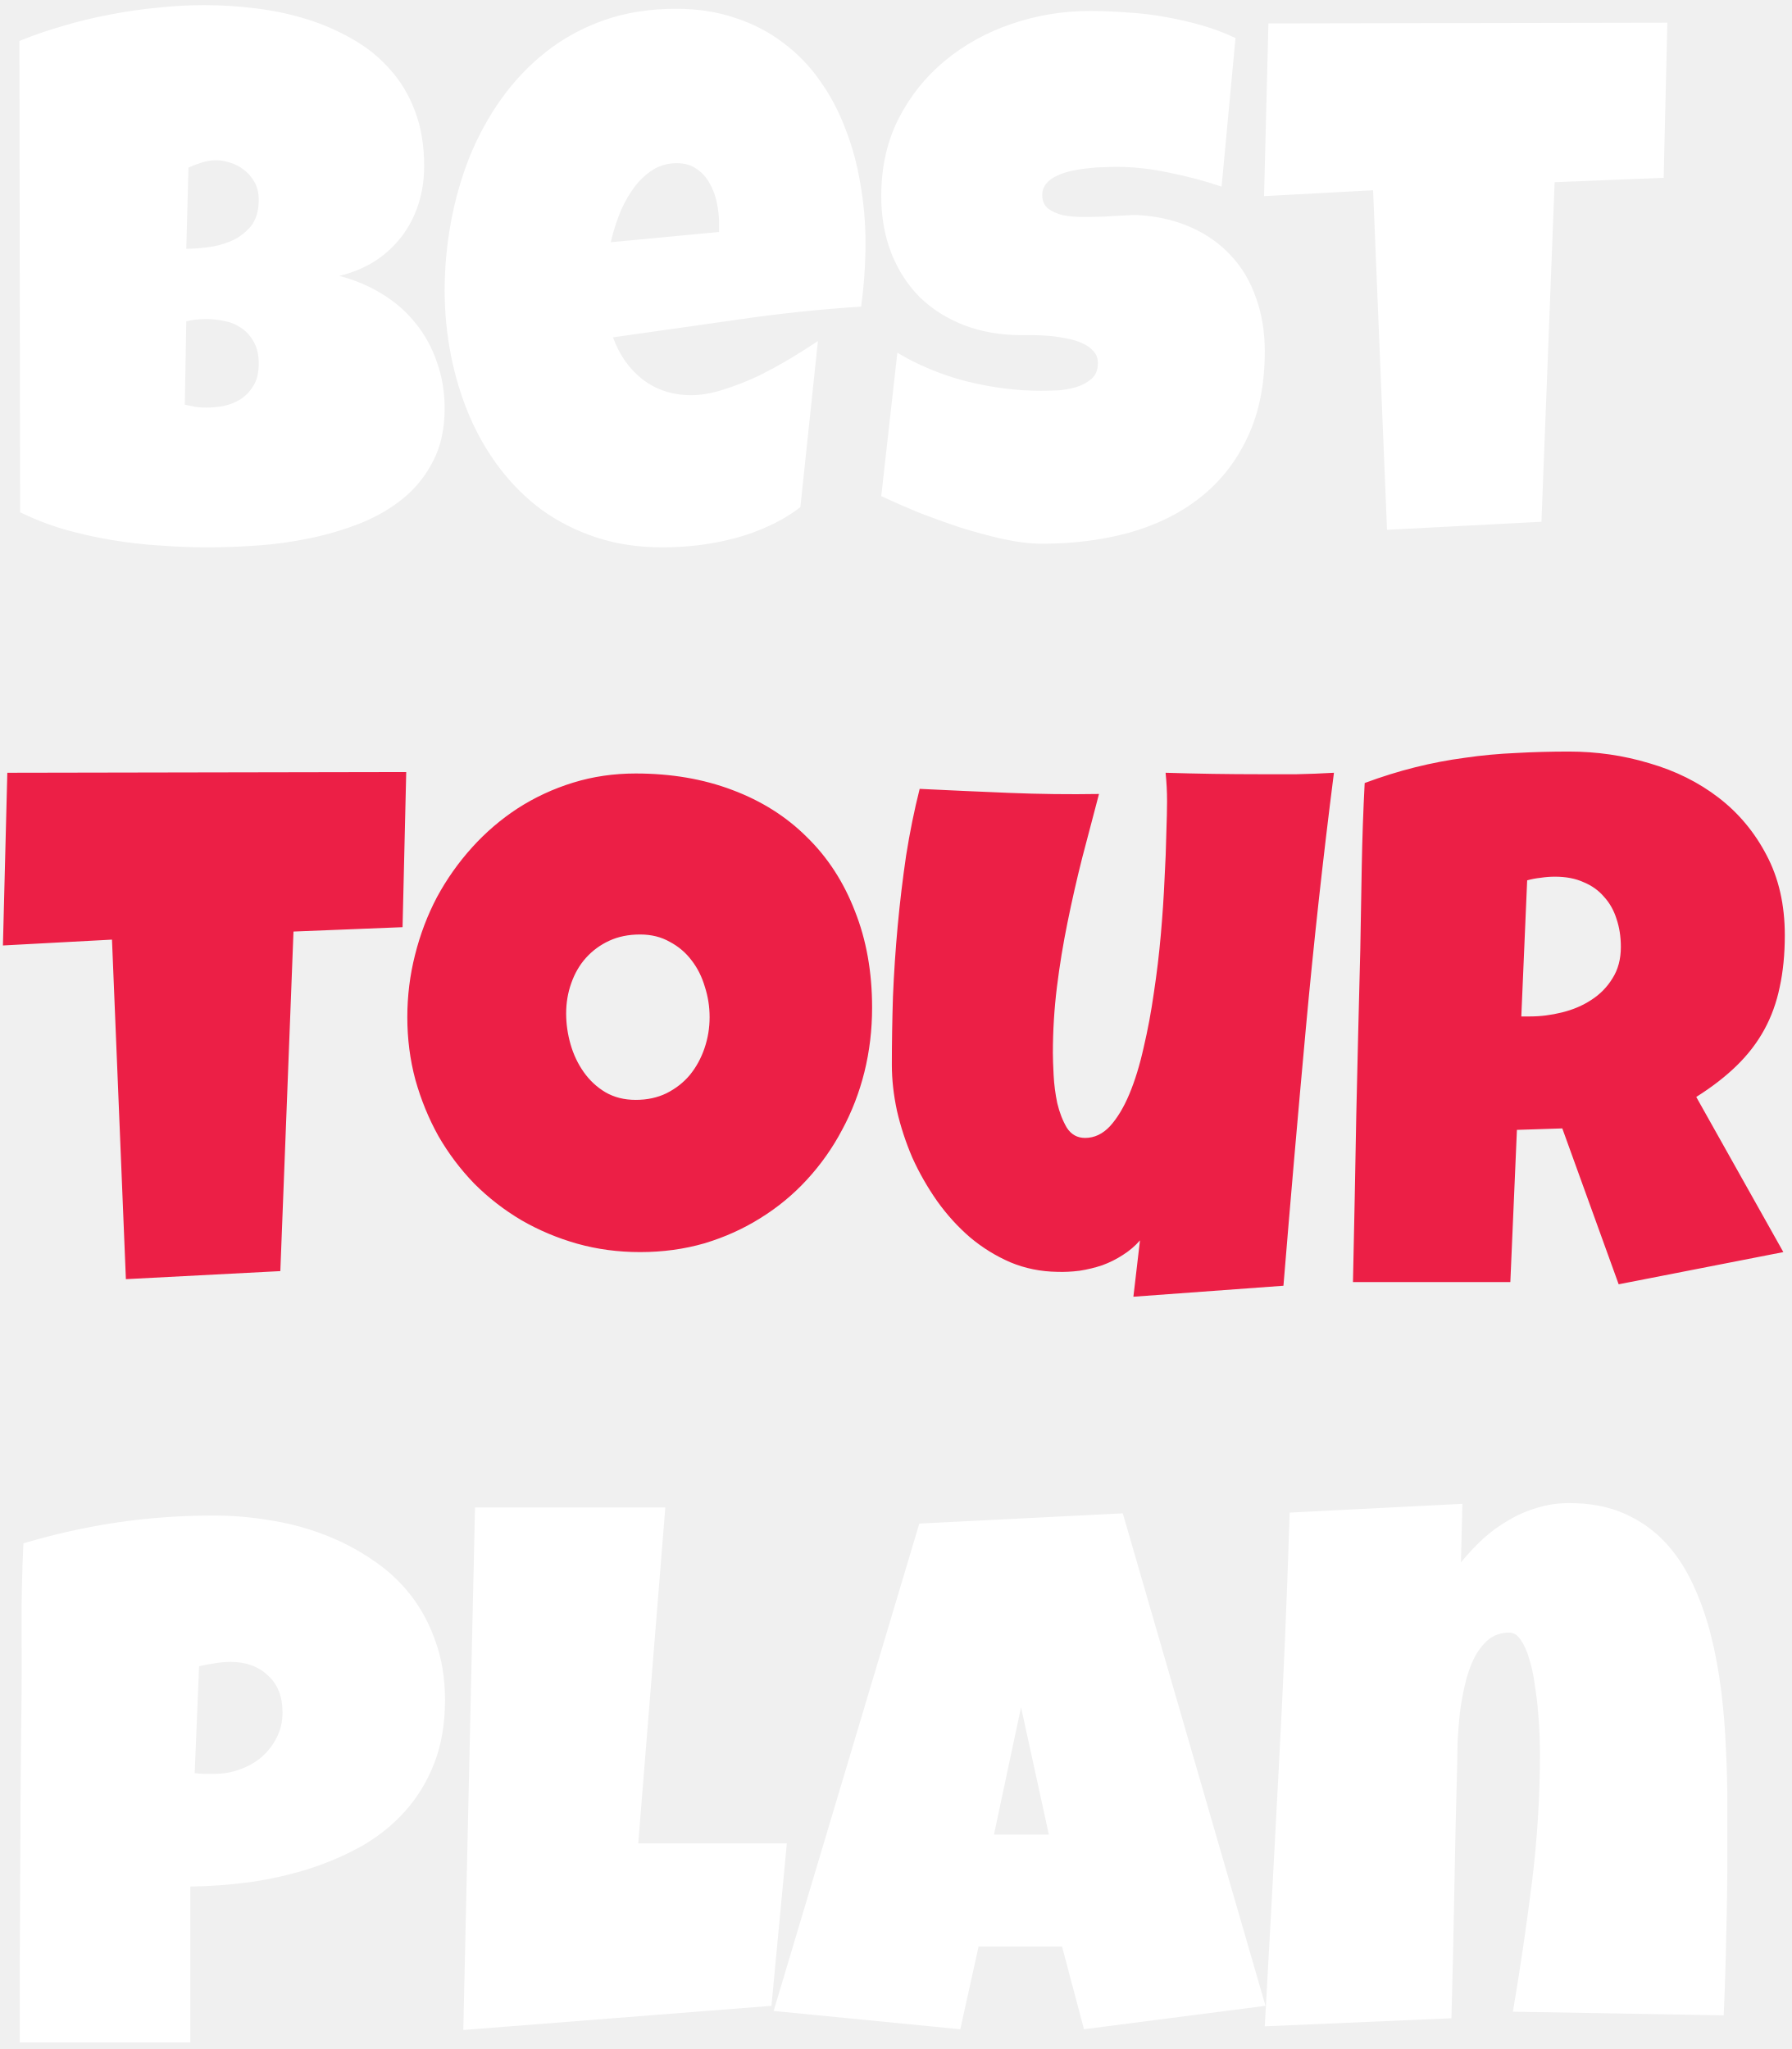
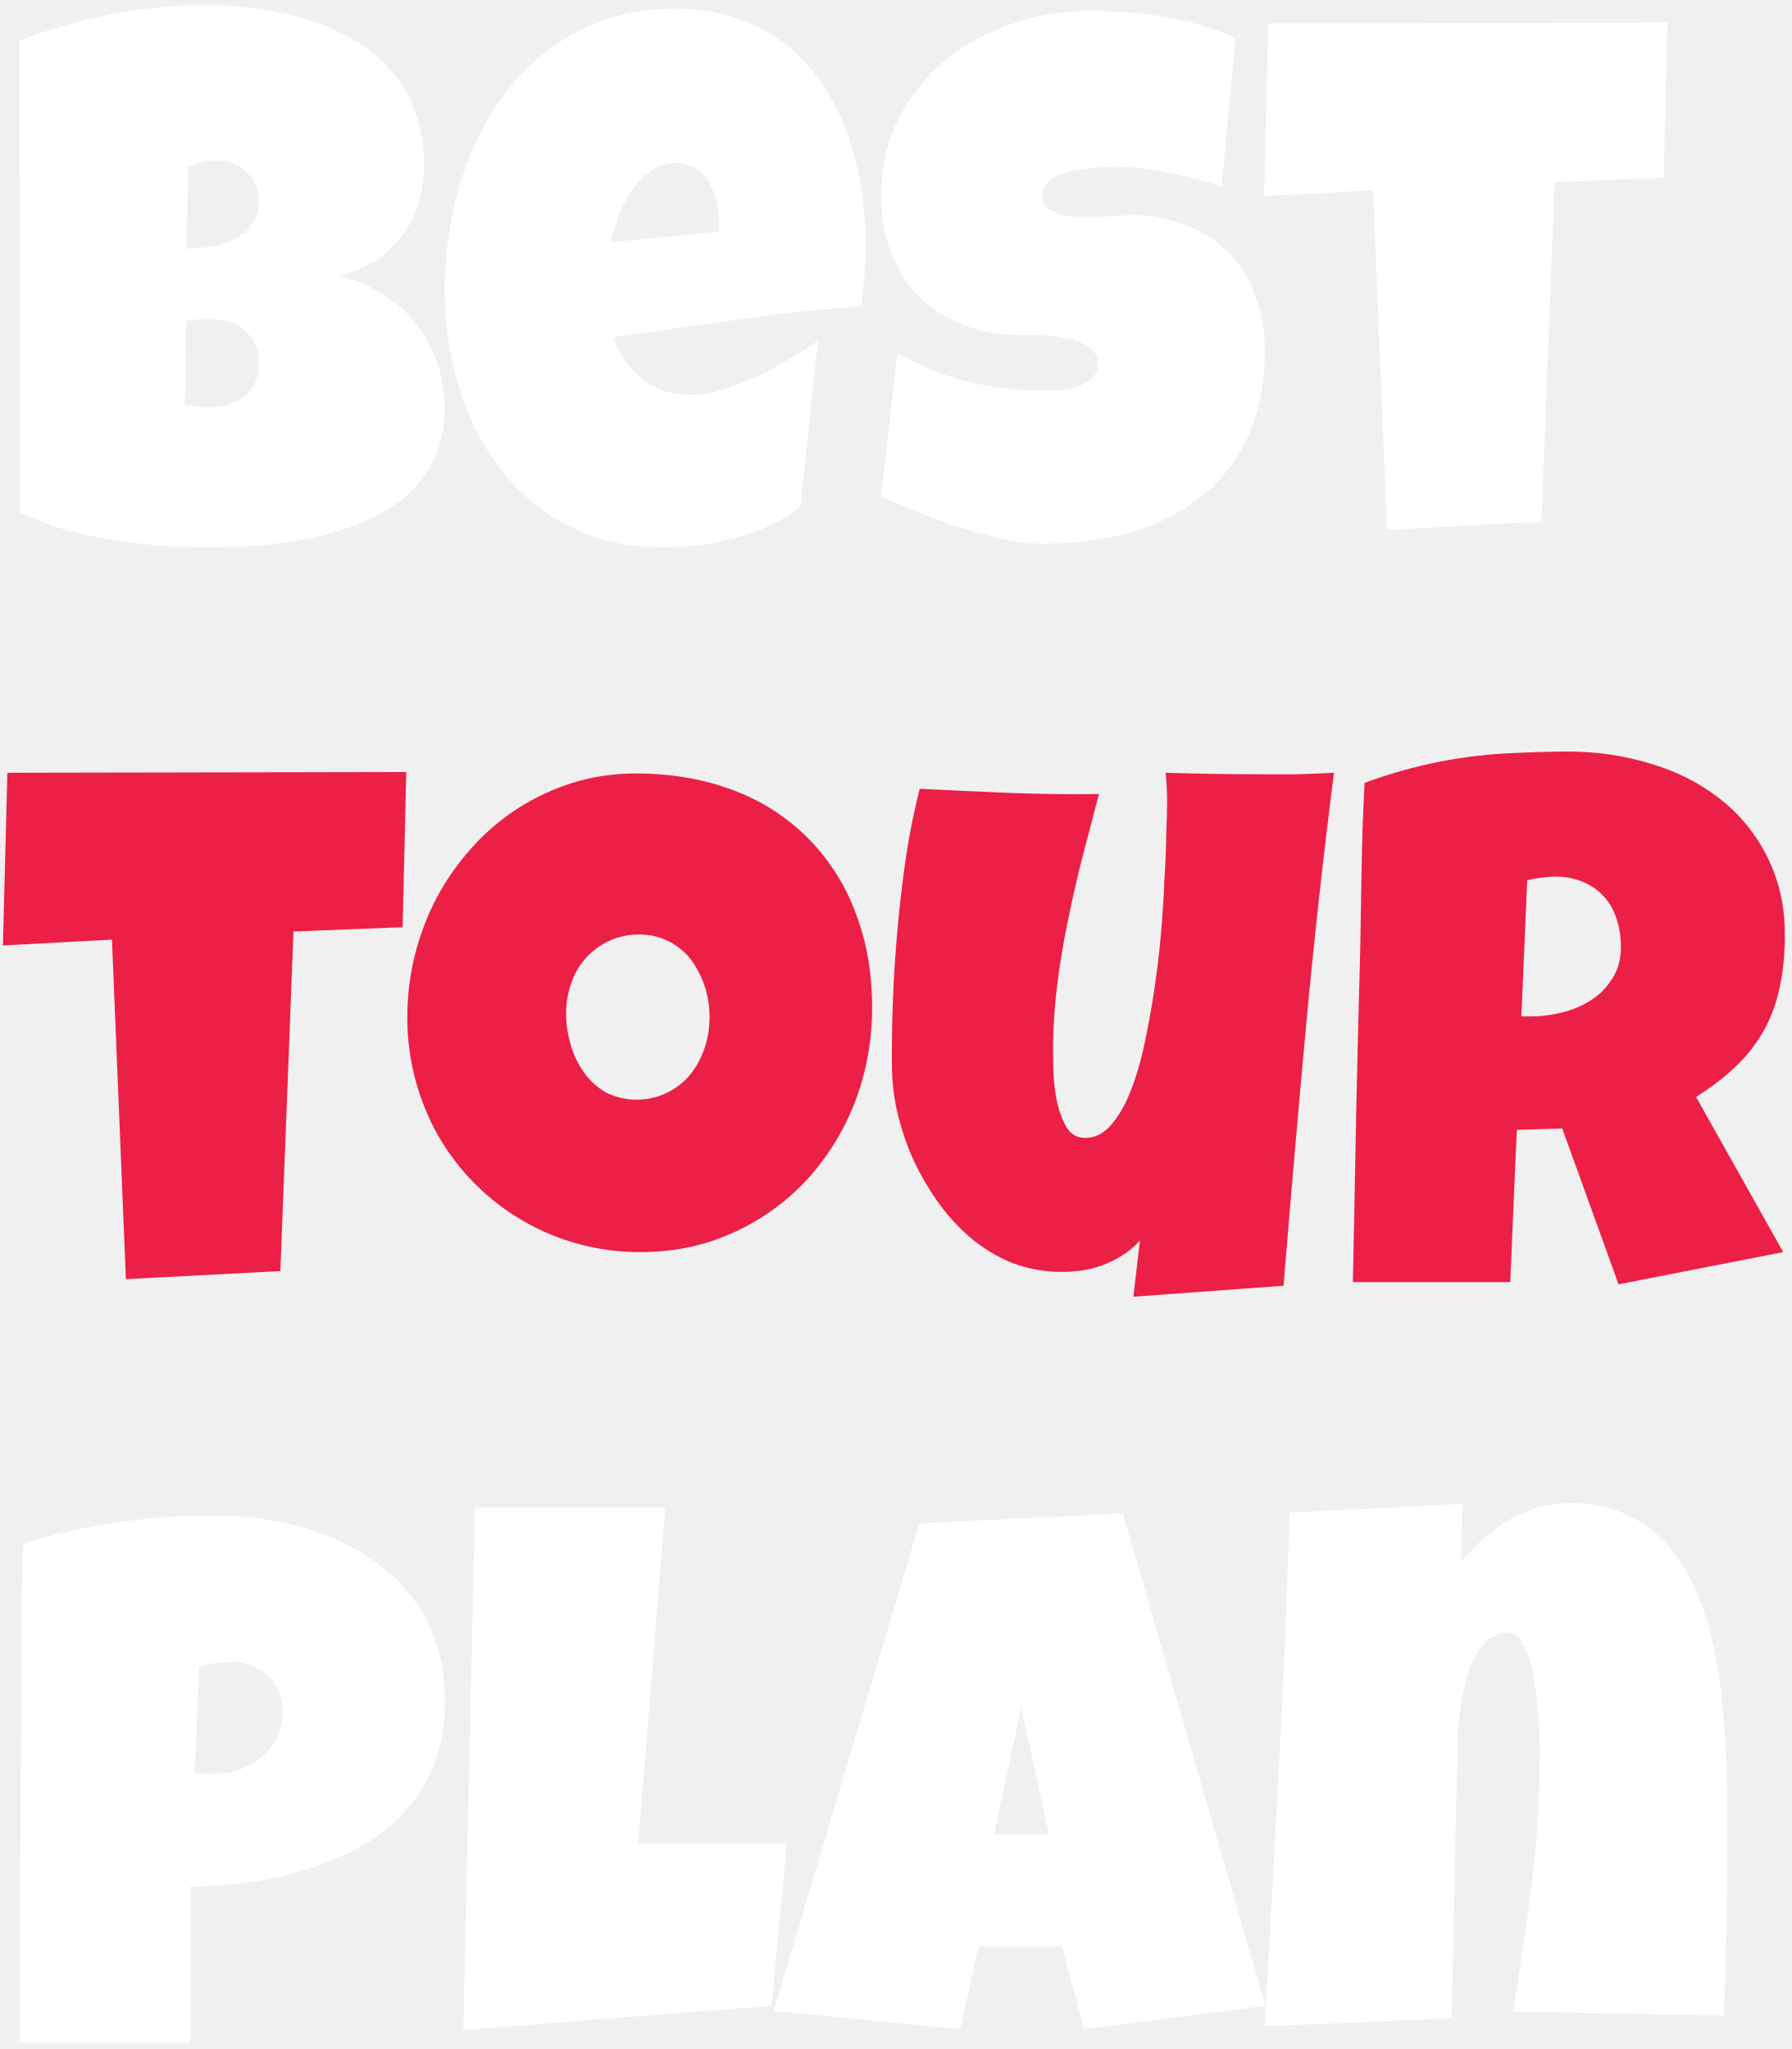
- <svg xmlns="http://www.w3.org/2000/svg" width="153" height="175" viewBox="0 0 153 175" fill="none">
-   <path d="M37.969 34.875C37.969 36.604 37.646 38.094 37 39.344C36.375 40.594 35.531 41.656 34.469 42.531C33.406 43.406 32.177 44.125 30.781 44.688C29.406 45.229 27.969 45.656 26.469 45.969C24.969 46.281 23.458 46.49 21.938 46.594C20.438 46.698 19.031 46.75 17.719 46.75C16.427 46.75 15.083 46.698 13.688 46.594C12.312 46.51 10.938 46.354 9.562 46.125C8.188 45.896 6.833 45.594 5.5 45.219C4.167 44.823 2.906 44.333 1.719 43.75L1.656 3.5C2.823 3.021 4.062 2.594 5.375 2.219C6.688 1.823 8.021 1.5 9.375 1.25C10.75 0.979 12.115 0.781 13.469 0.656C14.823 0.51 16.135 0.438 17.406 0.438C18.885 0.438 20.375 0.531 21.875 0.719C23.396 0.906 24.854 1.219 26.25 1.656C27.646 2.094 28.948 2.667 30.156 3.375C31.365 4.062 32.417 4.917 33.312 5.938C34.229 6.958 34.938 8.146 35.438 9.5C35.958 10.854 36.219 12.417 36.219 14.188C36.219 15.354 36.052 16.448 35.719 17.469C35.385 18.49 34.906 19.406 34.281 20.219C33.656 21.031 32.896 21.729 32 22.312C31.104 22.875 30.094 23.292 28.969 23.562C30.323 23.917 31.552 24.438 32.656 25.125C33.781 25.812 34.729 26.646 35.5 27.625C36.292 28.604 36.896 29.708 37.312 30.938C37.75 32.167 37.969 33.479 37.969 34.875ZM22.094 17.062C22.094 16.458 21.969 15.948 21.719 15.531C21.469 15.094 21.156 14.74 20.781 14.469C20.427 14.198 20.031 14 19.594 13.875C19.177 13.75 18.802 13.688 18.469 13.688C18.052 13.688 17.646 13.75 17.25 13.875C16.854 14 16.469 14.146 16.094 14.312L15.906 21.25C16.385 21.25 16.979 21.208 17.688 21.125C18.396 21.042 19.073 20.865 19.719 20.594C20.385 20.302 20.948 19.885 21.406 19.344C21.865 18.781 22.094 18.021 22.094 17.062ZM17.656 27.25C17.052 27.25 16.469 27.312 15.906 27.438L15.781 34.562C16.094 34.625 16.396 34.688 16.688 34.75C17 34.792 17.302 34.812 17.594 34.812C18.031 34.812 18.51 34.771 19.031 34.688C19.552 34.583 20.042 34.396 20.5 34.125C20.958 33.833 21.333 33.448 21.625 32.969C21.938 32.49 22.094 31.854 22.094 31.062C22.094 30.271 21.938 29.625 21.625 29.125C21.333 28.625 20.969 28.24 20.531 27.969C20.094 27.677 19.615 27.49 19.094 27.406C18.573 27.302 18.094 27.25 17.656 27.25ZM73.906 20.75C73.906 22.562 73.781 24.375 73.531 26.188C69.969 26.417 66.427 26.792 62.906 27.312C59.385 27.812 55.865 28.312 52.344 28.812C52.885 30.312 53.729 31.51 54.875 32.406C56.042 33.302 57.427 33.75 59.031 33.75C59.865 33.75 60.771 33.594 61.75 33.281C62.75 32.969 63.74 32.583 64.719 32.125C65.698 31.646 66.635 31.135 67.531 30.594C68.427 30.052 69.198 29.562 69.844 29.125L68.344 43.312C67.531 43.938 66.646 44.469 65.688 44.906C64.75 45.344 63.771 45.698 62.75 45.969C61.729 46.24 60.698 46.438 59.656 46.562C58.615 46.688 57.594 46.75 56.594 46.75C54.531 46.75 52.646 46.469 50.938 45.906C49.229 45.344 47.677 44.562 46.281 43.562C44.906 42.542 43.698 41.344 42.656 39.969C41.615 38.594 40.75 37.094 40.062 35.469C39.375 33.844 38.854 32.125 38.5 30.312C38.146 28.5 37.969 26.667 37.969 24.812C37.969 22.875 38.146 20.938 38.5 19C38.854 17.062 39.385 15.198 40.094 13.406C40.823 11.615 41.729 9.958 42.812 8.438C43.917 6.896 45.198 5.552 46.656 4.406C48.115 3.26 49.76 2.365 51.594 1.719C53.448 1.073 55.49 0.75 57.719 0.75C59.573 0.75 61.26 1.01 62.781 1.531C64.323 2.031 65.688 2.74 66.875 3.656C68.083 4.552 69.125 5.625 70 6.875C70.896 8.125 71.625 9.5 72.188 11C72.771 12.479 73.198 14.052 73.469 15.719C73.76 17.365 73.906 19.042 73.906 20.75ZM61.406 19.125C61.406 18.542 61.344 17.948 61.219 17.344C61.094 16.719 60.885 16.156 60.594 15.656C60.323 15.156 59.958 14.75 59.5 14.438C59.042 14.104 58.469 13.938 57.781 13.938C56.948 13.938 56.208 14.167 55.562 14.625C54.938 15.062 54.396 15.625 53.938 16.312C53.479 16.979 53.104 17.708 52.812 18.5C52.521 19.292 52.302 20.021 52.156 20.688L61.406 19.812V19.125ZM108 30C108 32.854 107.5 35.323 106.5 37.406C105.521 39.469 104.167 41.177 102.438 42.531C100.729 43.865 98.719 44.854 96.406 45.5C94.115 46.125 91.646 46.438 89 46.438C87.979 46.438 86.854 46.302 85.625 46.031C84.417 45.76 83.188 45.427 81.938 45.031C80.688 44.615 79.479 44.177 78.312 43.719C77.167 43.24 76.146 42.792 75.25 42.375L76.625 30.125C78.396 31.188 80.354 32 82.5 32.562C84.667 33.104 86.792 33.375 88.875 33.375C89.271 33.375 89.75 33.365 90.312 33.344C90.875 33.302 91.406 33.208 91.906 33.062C92.427 32.896 92.865 32.656 93.219 32.344C93.573 32.031 93.75 31.583 93.75 31C93.75 30.604 93.625 30.271 93.375 30C93.125 29.708 92.802 29.479 92.406 29.312C92.01 29.125 91.562 28.99 91.062 28.906C90.562 28.802 90.073 28.729 89.594 28.688C89.115 28.646 88.667 28.625 88.25 28.625C87.833 28.625 87.5 28.625 87.25 28.625C85.458 28.625 83.823 28.344 82.344 27.781C80.885 27.219 79.625 26.427 78.562 25.406C77.521 24.365 76.708 23.115 76.125 21.656C75.542 20.177 75.25 18.542 75.25 16.75C75.25 14.292 75.74 12.094 76.719 10.156C77.719 8.198 79.042 6.542 80.688 5.188C82.354 3.812 84.26 2.76 86.406 2.031C88.552 1.302 90.771 0.938 93.062 0.938C94.083 0.938 95.135 0.979 96.219 1.062C97.302 1.125 98.375 1.25 99.438 1.438C100.521 1.625 101.573 1.865 102.594 2.156C103.615 2.448 104.583 2.812 105.5 3.25L104.312 15.938C102.896 15.458 101.406 15.062 99.844 14.75C98.302 14.417 96.792 14.25 95.312 14.25C95.042 14.25 94.688 14.26 94.25 14.281C93.833 14.281 93.385 14.312 92.906 14.375C92.448 14.417 91.979 14.49 91.5 14.594C91.021 14.698 90.594 14.844 90.219 15.031C89.844 15.198 89.542 15.427 89.312 15.719C89.083 16.01 88.979 16.354 89 16.75C89.021 17.208 89.188 17.562 89.5 17.812C89.833 18.062 90.25 18.25 90.75 18.375C91.271 18.479 91.833 18.531 92.438 18.531C93.062 18.531 93.677 18.521 94.281 18.5C94.885 18.458 95.448 18.427 95.969 18.406C96.49 18.365 96.917 18.354 97.25 18.375C98.917 18.479 100.417 18.833 101.75 19.438C103.083 20.042 104.208 20.844 105.125 21.844C106.062 22.844 106.771 24.042 107.25 25.438C107.75 26.812 108 28.333 108 30ZM142.375 1.938L142.062 15.188L132.75 15.562L131.625 44.562L118.438 45.25L117.25 16.25L107.938 16.75L108.312 2L142.375 1.938ZM38 145.188C38 147.208 37.698 149 37.094 150.562C36.49 152.125 35.656 153.5 34.594 154.688C33.552 155.854 32.323 156.844 30.906 157.656C29.49 158.448 27.969 159.104 26.344 159.625C24.74 160.125 23.073 160.5 21.344 160.75C19.615 160.979 17.917 161.104 16.25 161.125V174.438H1.688C1.688 172.062 1.688 169.75 1.688 167.5C1.708 165.25 1.719 163.021 1.719 160.812C1.74 158.583 1.75 156.344 1.75 154.094C1.771 151.844 1.792 149.521 1.812 147.125C1.854 144.583 1.865 142.042 1.844 139.5C1.823 136.958 1.875 134.396 2 131.812C4.667 131.021 7.333 130.427 10 130.031C12.667 129.635 15.417 129.438 18.25 129.438C19.854 129.438 21.458 129.573 23.062 129.844C24.667 130.094 26.198 130.5 27.656 131.062C29.135 131.625 30.5 132.333 31.75 133.188C33.021 134.021 34.115 135.021 35.031 136.188C35.948 137.354 36.667 138.688 37.188 140.188C37.729 141.688 38 143.354 38 145.188ZM24.125 146.25C24.125 144.896 23.708 143.844 22.875 143.094C22.062 142.323 21 141.938 19.688 141.938C19.25 141.938 18.792 141.979 18.312 142.062C17.854 142.125 17.417 142.208 17 142.312L16.625 151.438C16.917 151.479 17.198 151.5 17.469 151.5C17.74 151.5 18.021 151.5 18.312 151.5C19.062 151.5 19.781 151.375 20.469 151.125C21.177 150.875 21.802 150.521 22.344 150.062C22.885 149.583 23.312 149.031 23.625 148.406C23.958 147.76 24.125 147.042 24.125 146.25ZM67.188 157.438L65.875 171.312L39.562 173.375L40.562 128.75H56.812L54.5 157.438H67.188ZM108.062 171.312L92.562 173.312L90.688 166.25H83.562L82 173.312L66.062 171.75L78.5 130.125L95.875 129.25L108.062 171.312ZM89.562 156.688L87.188 145.812L84.875 156.688H89.562ZM147.5 158.188C147.5 160.542 147.469 162.875 147.406 165.188C147.365 167.479 147.292 169.792 147.188 172.125L129.188 171.812C129.812 168.125 130.354 164.448 130.812 160.781C131.271 157.094 131.5 153.375 131.5 149.625C131.5 149.354 131.49 148.917 131.469 148.312C131.448 147.708 131.406 147.031 131.344 146.281C131.281 145.51 131.188 144.729 131.062 143.938C130.958 143.125 130.802 142.385 130.594 141.719C130.406 141.052 130.167 140.51 129.875 140.094C129.604 139.656 129.271 139.438 128.875 139.438C128.167 139.438 127.562 139.646 127.062 140.062C126.583 140.479 126.177 141.021 125.844 141.688C125.531 142.333 125.281 143.062 125.094 143.875C124.906 144.688 124.76 145.5 124.656 146.312C124.573 147.125 124.51 147.896 124.469 148.625C124.448 149.333 124.438 149.917 124.438 150.375C124.333 154.062 124.25 157.729 124.188 161.375C124.125 165 124.042 168.667 123.938 172.375L108 173.062C108.417 165.708 108.812 158.396 109.188 151.125C109.583 143.854 109.896 136.542 110.125 129.188L124.875 128.438L124.75 133.438C125.333 132.729 125.958 132.062 126.625 131.438C127.312 130.812 128.042 130.281 128.812 129.844C129.583 129.385 130.396 129.031 131.25 128.781C132.125 128.51 133.042 128.375 134 128.375C135.771 128.375 137.323 128.667 138.656 129.25C139.99 129.833 141.135 130.625 142.094 131.625C143.052 132.625 143.854 133.812 144.5 135.188C145.146 136.542 145.667 137.99 146.062 139.531C146.458 141.073 146.76 142.688 146.969 144.375C147.177 146.042 147.312 147.688 147.375 149.312C147.458 150.938 147.5 152.51 147.5 154.031C147.5 155.552 147.5 156.938 147.5 158.188Z" fill="white" />
-   <path d="M34.688 65.938L34.375 79.188L25.062 79.562L23.938 108.562L10.75 109.25L9.562 80.25L0.25 80.75L0.625 66L34.688 65.938ZM74.469 86.062C74.469 87.958 74.25 89.792 73.812 91.562C73.375 93.312 72.74 94.958 71.906 96.5C71.094 98.042 70.094 99.458 68.906 100.75C67.74 102.021 66.417 103.115 64.938 104.031C63.479 104.948 61.885 105.667 60.156 106.188C58.427 106.688 56.594 106.938 54.656 106.938C52.781 106.938 50.99 106.698 49.281 106.219C47.594 105.74 46.01 105.073 44.531 104.219C43.052 103.344 41.708 102.302 40.5 101.094C39.312 99.865 38.292 98.51 37.438 97.031C36.604 95.531 35.948 93.927 35.469 92.219C35.01 90.51 34.781 88.729 34.781 86.875C34.781 85.062 35 83.292 35.438 81.562C35.875 79.812 36.5 78.167 37.312 76.625C38.146 75.083 39.146 73.667 40.312 72.375C41.479 71.083 42.781 69.969 44.219 69.031C45.677 68.094 47.25 67.365 48.938 66.844C50.625 66.323 52.406 66.062 54.281 66.062C57.302 66.062 60.052 66.531 62.531 67.469C65.031 68.406 67.156 69.75 68.906 71.5C70.677 73.229 72.042 75.333 73 77.812C73.979 80.271 74.469 83.021 74.469 86.062ZM60.594 86.875C60.594 85.979 60.458 85.115 60.188 84.281C59.938 83.427 59.562 82.677 59.062 82.031C58.562 81.365 57.938 80.833 57.188 80.438C56.458 80.021 55.615 79.812 54.656 79.812C53.677 79.812 52.802 79.99 52.031 80.344C51.26 80.698 50.594 81.188 50.031 81.812C49.49 82.417 49.073 83.135 48.781 83.969C48.49 84.781 48.344 85.646 48.344 86.562C48.344 87.438 48.469 88.312 48.719 89.188C48.969 90.062 49.344 90.854 49.844 91.562C50.344 92.271 50.958 92.844 51.688 93.281C52.438 93.719 53.302 93.938 54.281 93.938C55.26 93.938 56.135 93.75 56.906 93.375C57.698 92.979 58.365 92.458 58.906 91.812C59.448 91.146 59.865 90.385 60.156 89.531C60.448 88.677 60.594 87.792 60.594 86.875ZM113.906 66C112.969 73.333 112.167 80.635 111.5 87.906C110.833 95.156 110.198 102.458 109.594 109.812L96.781 110.75L97.344 105.938C96.927 106.417 96.438 106.833 95.875 107.188C95.333 107.542 94.75 107.833 94.125 108.062C93.5 108.271 92.854 108.427 92.188 108.531C91.521 108.615 90.885 108.646 90.281 108.625C88.865 108.604 87.531 108.333 86.281 107.812C85.031 107.271 83.885 106.562 82.844 105.688C81.802 104.792 80.865 103.76 80.031 102.594C79.198 101.406 78.49 100.167 77.906 98.875C77.344 97.562 76.906 96.229 76.594 94.875C76.302 93.521 76.156 92.208 76.156 90.938C76.156 89.062 76.188 87.125 76.25 85.125C76.333 83.104 76.469 81.083 76.656 79.062C76.844 77.042 77.083 75.042 77.375 73.062C77.688 71.083 78.073 69.188 78.531 67.375C81.073 67.5 83.625 67.615 86.188 67.719C88.75 67.823 91.302 67.854 93.844 67.812C93.365 69.625 92.885 71.448 92.406 73.281C91.948 75.094 91.531 76.927 91.156 78.781C90.781 80.615 90.479 82.458 90.25 84.312C90.021 86.167 89.906 88.042 89.906 89.938C89.906 90.375 89.927 91 89.969 91.812C90.01 92.625 90.115 93.427 90.281 94.219C90.469 95.01 90.74 95.708 91.094 96.312C91.469 96.896 91.99 97.188 92.656 97.188C93.448 97.188 94.156 96.854 94.781 96.188C95.406 95.5 95.958 94.583 96.438 93.438C96.917 92.292 97.323 90.969 97.656 89.469C98.01 87.969 98.302 86.406 98.531 84.781C98.781 83.135 98.979 81.479 99.125 79.812C99.271 78.146 99.375 76.583 99.438 75.125C99.521 73.646 99.573 72.323 99.594 71.156C99.635 69.99 99.656 69.083 99.656 68.438C99.656 68.021 99.646 67.615 99.625 67.219C99.604 66.823 99.573 66.417 99.531 66C100.885 66.042 102.229 66.073 103.562 66.094C104.896 66.115 106.24 66.125 107.594 66.125C108.635 66.125 109.677 66.125 110.719 66.125C111.781 66.104 112.844 66.062 113.906 66ZM152.406 79.875C152.406 81.5 152.26 82.979 151.969 84.312C151.698 85.625 151.26 86.833 150.656 87.938C150.052 89.042 149.271 90.062 148.312 91C147.354 91.938 146.198 92.833 144.844 93.688L152.281 106.938L138.219 109.688L133.406 96.375L129.531 96.5L128.969 109.5H115.531C115.635 104.75 115.729 100.021 115.812 95.312C115.917 90.604 116.031 85.875 116.156 81.125C116.198 78.729 116.24 76.354 116.281 74C116.323 71.646 116.406 69.271 116.531 66.875C117.99 66.333 119.427 65.885 120.844 65.531C122.26 65.177 123.677 64.906 125.094 64.719C126.531 64.51 127.979 64.375 129.438 64.312C130.917 64.229 132.427 64.188 133.969 64.188C136.344 64.188 138.635 64.521 140.844 65.188C143.073 65.833 145.042 66.812 146.75 68.125C148.458 69.438 149.823 71.073 150.844 73.031C151.885 74.99 152.406 77.271 152.406 79.875ZM138.406 80.875C138.406 80 138.281 79.198 138.031 78.469C137.802 77.74 137.448 77.115 136.969 76.594C136.51 76.052 135.927 75.635 135.219 75.344C134.531 75.031 133.719 74.875 132.781 74.875C132.365 74.875 131.958 74.906 131.562 74.969C131.167 75.01 130.781 75.083 130.406 75.188L129.906 86.812H130.656C131.552 86.812 132.458 86.698 133.375 86.469C134.312 86.24 135.146 85.885 135.875 85.406C136.625 84.927 137.229 84.312 137.688 83.562C138.167 82.812 138.406 81.917 138.406 80.875Z" fill="#EC1F46" />
+ <svg xmlns="http://www.w3.org/2000/svg" width="153" height="175" fill="none">
+   <defs />
+   <path d="M37.97 34.88a9.62 9.62 0 01-3.5 7.65c-1.06.88-2.3 1.6-3.69 2.16-1.37.54-2.81.97-4.31 1.28-1.5.31-3.01.52-4.53.62a54.25 54.25 0 01-12.38-.47 38.18 38.18 0 01-4.06-.9c-1.33-.4-2.6-.89-3.78-1.47L1.66 3.5c1.16-.48 2.4-.9 3.71-1.28 1.32-.4 2.65-.72 4-.97 1.38-.27 2.74-.47 4.1-.6a36.78 36.78 0 018.4.07c1.53.19 2.98.5 4.38.94 1.4.43 2.7 1 3.9 1.72 1.21.68 2.27 1.54 3.16 2.56.92 1.02 1.63 2.2 2.13 3.56a13 13 0 01.28 7.97A9.11 9.11 0 0132 22.3c-.9.57-1.9.98-3.03 1.25 1.35.36 2.58.88 3.69 1.57 1.12.68 2.07 1.52 2.84 2.5a11.66 11.66 0 012.47 7.25zM22.09 17.05c0-.6-.12-1.11-.37-1.53a3.53 3.53 0 00-2.13-1.66 4.02 4.02 0 00-2.34 0 11 11 0 00-1.16.44l-.18 6.94c.48 0 1.07-.04 1.78-.13.7-.08 1.38-.26 2.03-.53.67-.29 1.23-.7 1.69-1.25a3.5 3.5 0 00.68-2.28zm-4.43 10.19c-.6 0-1.2.06-1.75.19l-.13 7.12.9.19a6.85 6.85 0 002.35-.06c.52-.1 1.01-.3 1.47-.56a3.44 3.44 0 001.6-3.06c0-.8-.16-1.45-.47-1.95a3.58 3.58 0 00-2.53-1.72c-.53-.1-1-.15-1.44-.15zm56.25-6.5c0 1.81-.13 3.63-.38 5.44-3.56.23-7.1.6-10.62 1.12l-10.57 1.5a7.8 7.8 0 002.53 3.6 6.63 6.63 0 004.16 1.34c.83 0 1.74-.16 2.72-.47 1-.31 1.99-.7 2.97-1.16.98-.47 1.92-.98 2.81-1.53.9-.54 1.67-1.03 2.31-1.46l-1.5 14.18a13.6 13.6 0 01-2.65 1.6c-.94.43-1.92.79-2.94 1.06s-2.05.47-3.1.6a25.7 25.7 0 01-3.06.18 17.15 17.15 0 01-10.31-3.19 17.95 17.95 0 01-3.62-3.6 20.91 20.91 0 01-2.6-4.5 25.98 25.98 0 01-1.56-5.15 28.6 28.6 0 01-.53-5.5c0-1.93.18-3.87.53-5.81.35-1.94.89-3.8 1.6-5.6.72-1.79 1.63-3.44 2.71-4.96a19.63 19.63 0 013.85-4.03 17.15 17.15 0 014.93-2.7c1.86-.64 3.9-.96 6.13-.96 1.85 0 3.54.26 5.06.78 1.54.5 2.9 1.21 4.1 2.13 1.2.9 2.25 1.96 3.12 3.21.9 1.25 1.63 2.63 2.19 4.13a22.8 22.8 0 011.28 4.72c.29 1.64.44 3.32.44 5.03zm-12.5-1.63c0-.58-.07-1.17-.2-1.78a5.44 5.44 0 00-.62-1.68c-.27-.5-.63-.91-1.09-1.22a2.85 2.85 0 00-1.72-.5c-.83 0-1.57.23-2.22.69-.62.43-1.16 1-1.62 1.68-.46.67-.84 1.4-1.13 2.19-.29.8-.5 1.52-.65 2.19l9.25-.88v-.68zM108 30c0 2.85-.5 5.32-1.5 7.4a14.06 14.06 0 01-4.06 5.13 17.2 17.2 0 01-6.03 2.97c-2.3.63-4.76.94-7.41.94-1.02 0-2.15-.14-3.38-.4a44.32 44.32 0 01-7.3-2.32 85.99 85.99 0 01-3.07-1.34l1.38-12.26a22.38 22.38 0 005.87 2.44 26.22 26.22 0 007.81.78c.56-.04 1.1-.13 1.6-.28.52-.16.95-.4 1.3-.72.36-.3.54-.76.54-1.34 0-.4-.13-.73-.38-1-.25-.3-.57-.52-.96-.69-.4-.18-.85-.32-1.35-.4a12.54 12.54 0 00-2.81-.29h-1c-1.8 0-3.43-.28-4.9-.84a11.2 11.2 0 01-3.79-2.37 11.02 11.02 0 01-2.44-3.75 13.26 13.26 0 01-.87-4.91c0-2.46.49-4.66 1.47-6.6 1-1.95 2.32-3.6 3.97-4.96a18 18 0 015.72-3.16c2.14-.73 4.36-1.1 6.65-1.1a41.17 41.17 0 016.38.5c1.08.2 2.13.43 3.15.73 1.02.29 2 .65 2.91 1.09l-1.19 12.69a35.9 35.9 0 00-4.47-1.19 21.4 21.4 0 00-8.34-.16c-.48.1-.9.25-1.28.44-.38.17-.68.4-.9.69-.24.29-.34.63-.32 1.03.02.46.19.81.5 1.06.33.25.75.44 1.25.57.52.1 1.08.15 1.69.15a53.59 53.59 0 003.53-.12c.52-.05.95-.06 1.28-.04 1.67.1 3.17.46 4.5 1.07a9.86 9.86 0 015.5 6c.5 1.37.75 2.9.75 4.56zm34.38-28.06l-.32 13.25-9.31.37-1.13 29-13.18.69-1.19-29-9.31.5L108.3 2l34.06-.06zM38 145.19c0 2.02-.3 3.81-.9 5.37a13.34 13.34 0 01-2.5 4.13 14.71 14.71 0 01-3.7 2.97 24.9 24.9 0 01-4.56 1.97c-1.6.5-3.27.87-5 1.12a42.9 42.9 0 01-5.09.38v13.3H1.69v-6.93l.03-6.69c.02-2.23.03-4.47.03-6.72l.06-6.97c.04-2.54.05-5.08.03-7.62a136 136 0 01.16-7.69 56.1 56.1 0 0116.25-2.37c1.6 0 3.2.13 4.81.4 1.6.25 3.14.66 4.6 1.22 1.48.56 2.84 1.27 4.09 2.13a13.66 13.66 0 015.44 7c.54 1.5.81 3.16.81 5zm-13.88 1.06c0-1.35-.41-2.4-1.25-3.16a4.44 4.44 0 00-3.18-1.15 12.39 12.39 0 00-2.69.37l-.38 9.13c.3.04.58.06.85.06h.84a6.26 6.26 0 004.03-1.44c.55-.48.97-1.03 1.29-1.65.33-.65.5-1.37.5-2.16zm43.07 11.19l-1.31 13.87-26.32 2.06 1-44.62h16.25l-2.31 28.69h12.69zm40.87 13.87l-15.5 2-1.87-7.06h-7.13L82 173.31l-15.94-1.56 12.44-41.63 17.38-.87 12.18 42.06zm-18.5-14.62L87.2 145.8l-2.31 10.88h4.68zm57.94 1.5c0 2.35-.03 4.69-.1 7-.03 2.29-.1 4.6-.21 6.94l-18-.32c.62-3.69 1.16-7.36 1.62-11.03a90.22 90.22 0 00.66-12.47 43.07 43.07 0 00-.4-4.37c-.11-.81-.27-1.56-.48-2.22a5.36 5.36 0 00-.72-1.63c-.27-.43-.6-.65-1-.65-.7 0-1.3.2-1.8.62a5.2 5.2 0 00-1.23 1.63c-.3.64-.56 1.37-.75 2.19a24.79 24.79 0 00-.62 4.75l-.03 1.75c-.1 3.68-.19 7.35-.25 11-.06 3.62-.15 7.29-.25 11l-15.94.68c.42-7.35.81-14.66 1.19-21.94.4-7.27.7-14.58.94-21.93l14.75-.75-.13 5a21 21 0 011.88-2 12.14 12.14 0 014.62-2.66 11.54 11.54 0 017.4.47c1.34.58 2.48 1.38 3.44 2.38s1.76 2.18 2.41 3.56c.65 1.35 1.17 2.8 1.56 4.34.4 1.54.7 3.16.9 4.84a92.62 92.62 0 01.53 9.66l.01 4.16z" fill="#fff" />
+   <path d="M34.69 65.94l-.31 13.25-9.32.37-1.12 29-13.19.69-1.19-29-9.31.5L.63 66l34.06-.06zm39.78 20.12c0 1.9-.22 3.73-.66 5.5a21.1 21.1 0 01-4.9 9.19 19.5 19.5 0 01-8.75 5.44c-1.73.5-3.57.75-5.5.75a19.82 19.82 0 01-17.22-9.9 20.53 20.53 0 01-2.66-10.16 21.98 21.98 0 012.53-10.25 21.73 21.73 0 013-4.25 19.1 19.1 0 018.63-5.53c1.69-.53 3.47-.79 5.34-.79 3.02 0 5.77.47 8.25 1.4A17.63 17.63 0 0173 77.82c.98 2.46 1.47 5.21 1.47 8.25zm-13.88.81a8.34 8.34 0 00-1.53-4.84 5.55 5.55 0 00-4.4-2.22 6.07 6.07 0 00-5.88 4.16c-.29.81-.44 1.68-.44 2.6 0 .87.13 1.74.38 2.62a7.8 7.8 0 001.12 2.37c.5.71 1.12 1.28 1.85 1.72a5.92 5.92 0 007.22-1.47c.54-.66.95-1.42 1.25-2.28.29-.85.43-1.74.43-2.66zM113.91 66a618.98 618.98 0 00-2.41 21.9c-.67 7.26-1.3 14.56-1.9 21.91l-12.82.94.56-4.81c-.41.48-.9.9-1.47 1.25a8.58 8.58 0 01-3.68 1.34 11.94 11.94 0 01-5.9-.72 13.93 13.93 0 01-3.45-2.12 17.42 17.42 0 01-2.8-3.1 22.82 22.82 0 01-2.13-3.72c-.57-1.3-1-2.64-1.32-4-.29-1.35-.43-2.66-.43-3.93a118.5 118.5 0 011.22-17.88c.3-1.98.7-3.87 1.15-5.69 2.54.13 5.1.24 7.66.35 2.56.1 5.11.13 7.65.1l-1.43 5.46c-.46 1.81-.88 3.65-1.25 5.5a71.15 71.15 0 00-.91 5.53 45.8 45.8 0 00-.28 7.5c.04.81.14 1.62.31 2.4.19.8.46 1.5.81 2.1.38.59.9.88 1.57.88.79 0 1.5-.34 2.12-1a9.52 9.52 0 001.66-2.75c.48-1.15.88-2.47 1.22-3.97a78.8 78.8 0 001.47-9.66c.14-1.66.25-3.23.3-4.69.1-1.47.14-2.8.16-3.96.05-1.17.07-2.08.07-2.72a23.23 23.23 0 00-.13-2.44 266.8 266.8 0 008.06.13h3.13c1.06-.03 2.12-.07 3.19-.13zm38.5 13.88c0 1.62-.15 3.1-.44 4.43-.27 1.31-.71 2.52-1.31 3.63A13 13 0 01148.3 91c-.96.94-2.11 1.83-3.47 2.69l7.44 13.25-14.06 2.75-4.81-13.31-3.88.12-.56 13h-13.44c.1-4.75.2-9.48.28-14.19.1-4.7.22-9.44.35-14.19l.12-7.12c.04-2.35.13-4.73.25-7.13a40.87 40.87 0 0112.9-2.56c1.49-.08 3-.12 4.54-.12 2.37 0 4.66.33 6.87 1 2.23.64 4.2 1.62 5.91 2.94a14.37 14.37 0 015.66 11.75zm-14 1c0-.88-.13-1.68-.38-2.41a4.9 4.9 0 00-2.81-3.13 5.85 5.85 0 00-2.44-.47c-.41 0-.82.04-1.22.1-.4.04-.78.11-1.15.22l-.5 11.62h.75c.9 0 1.8-.11 2.72-.34a7.95 7.95 0 002.5-1.06 5.68 5.68 0 001.8-1.85c.49-.75.73-1.64.73-2.69z" fill="#EC1F46" />
</svg>
